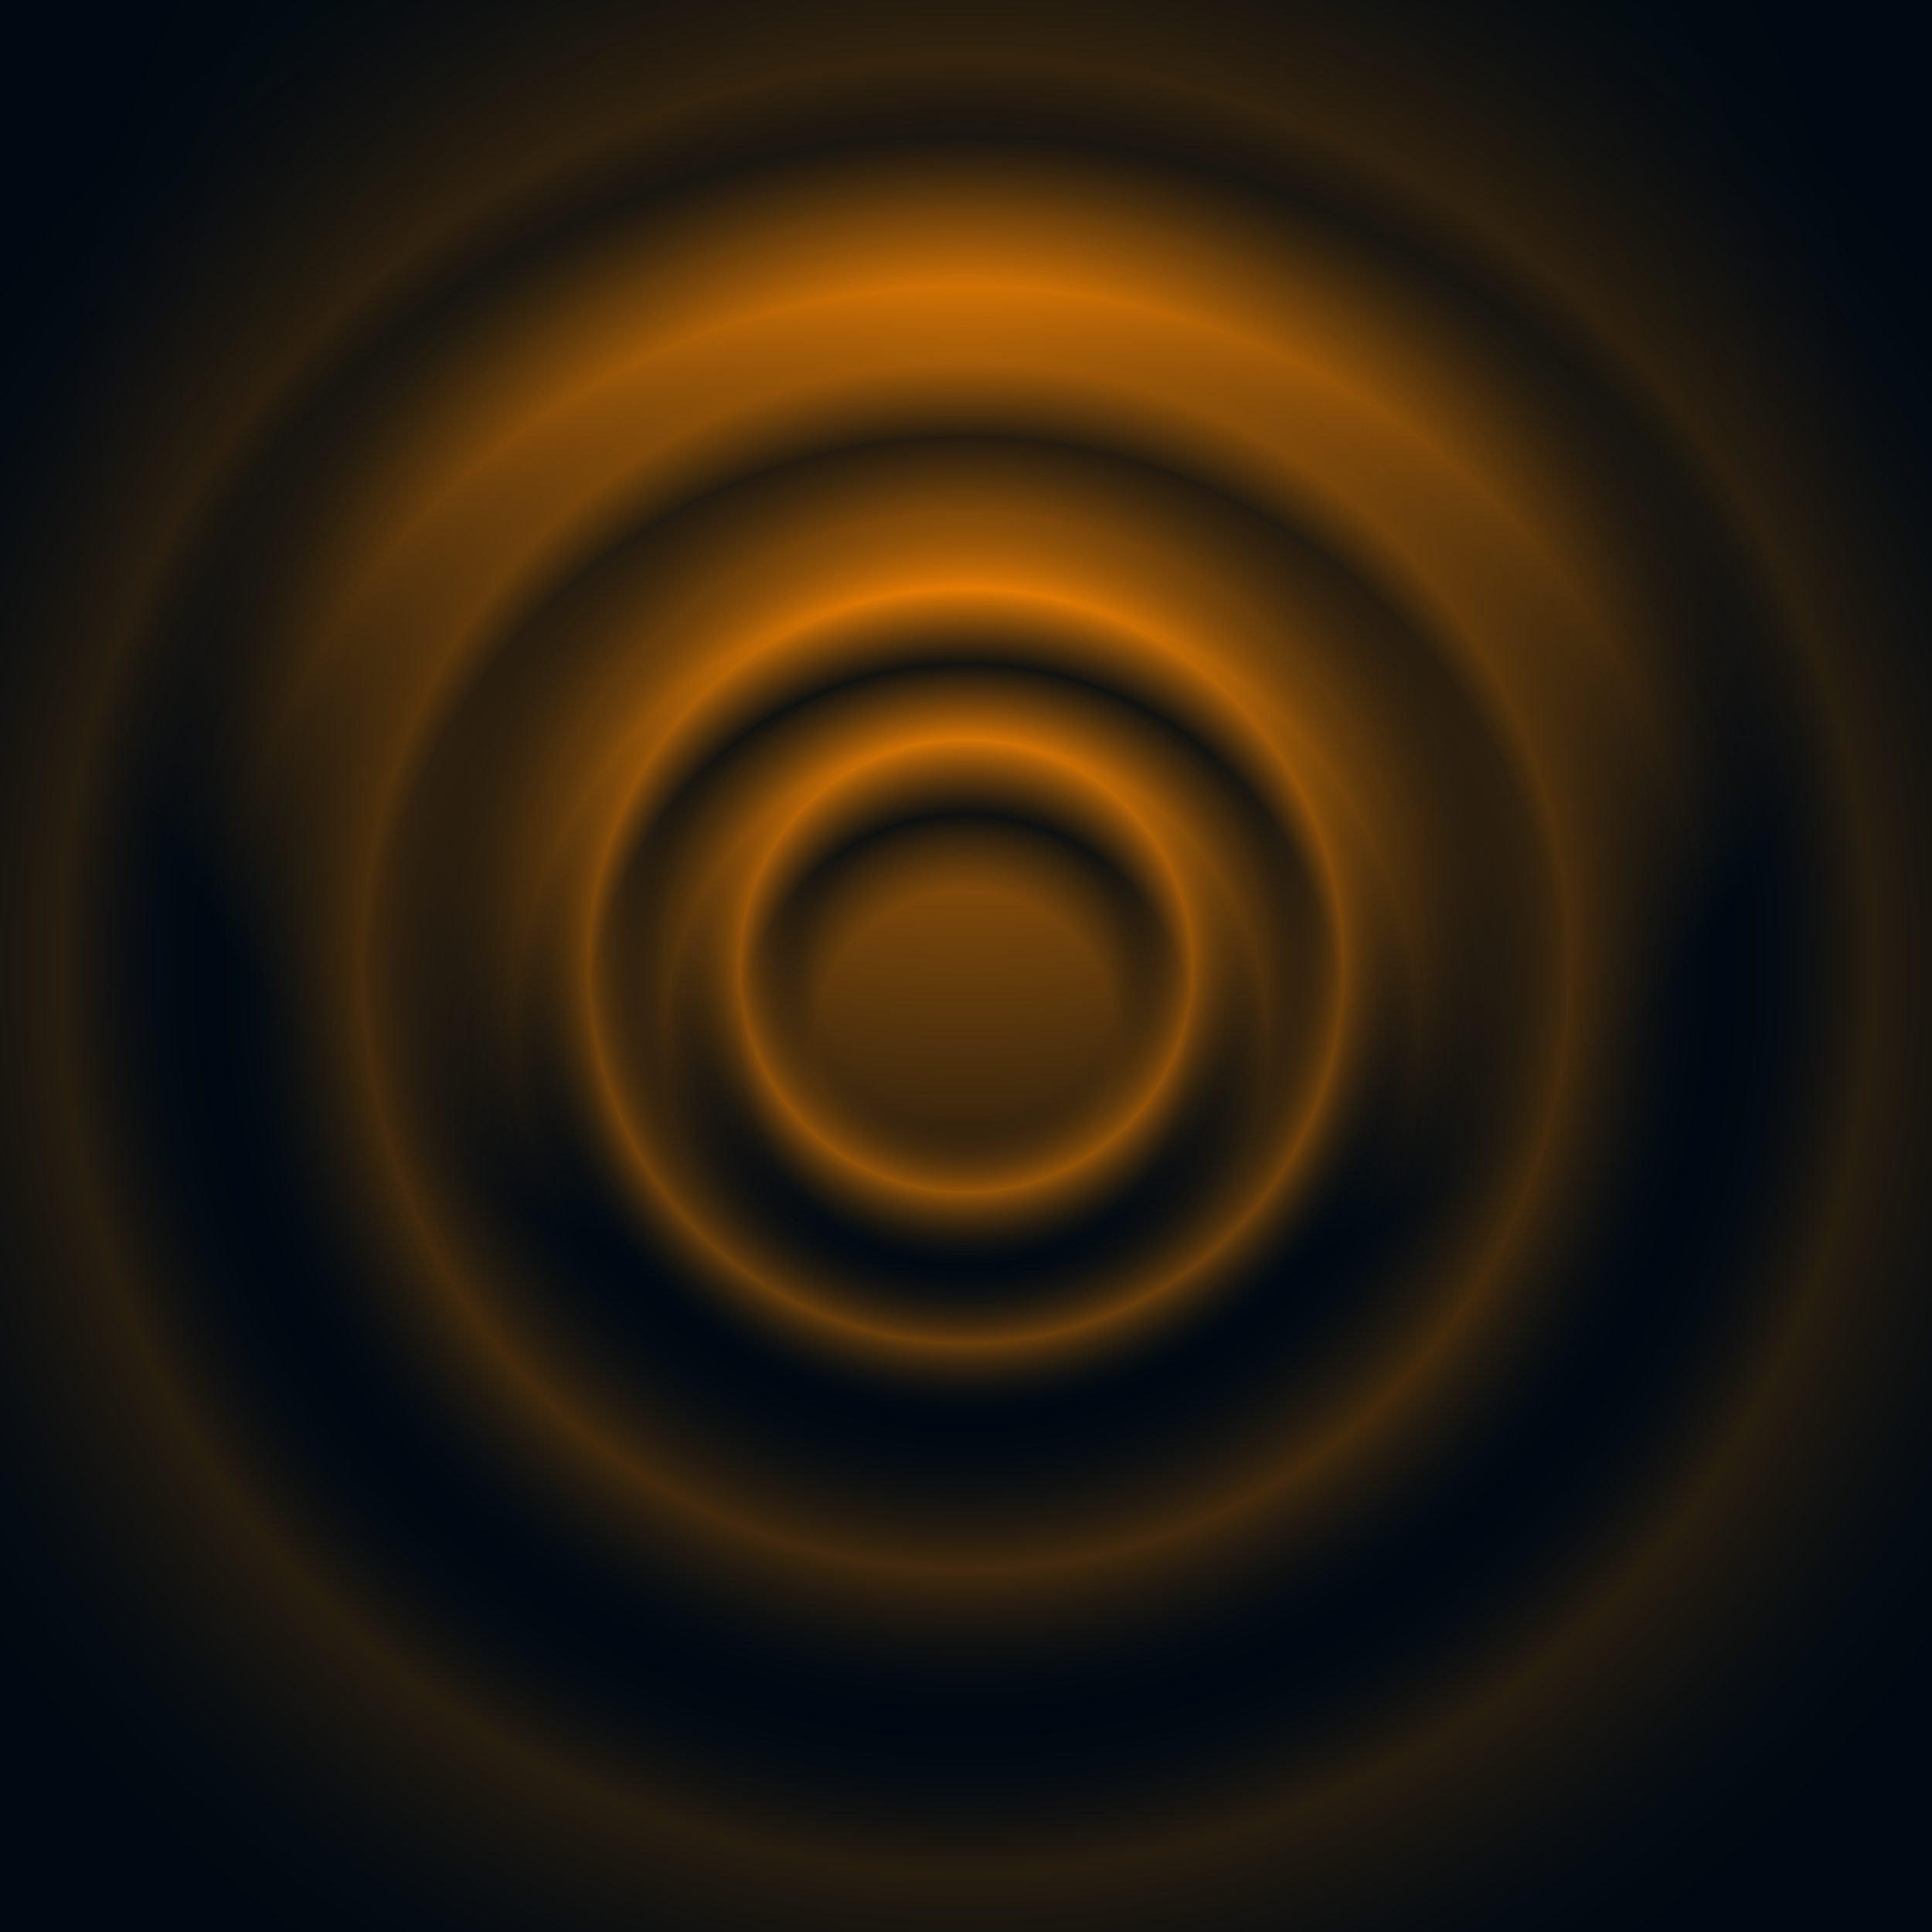
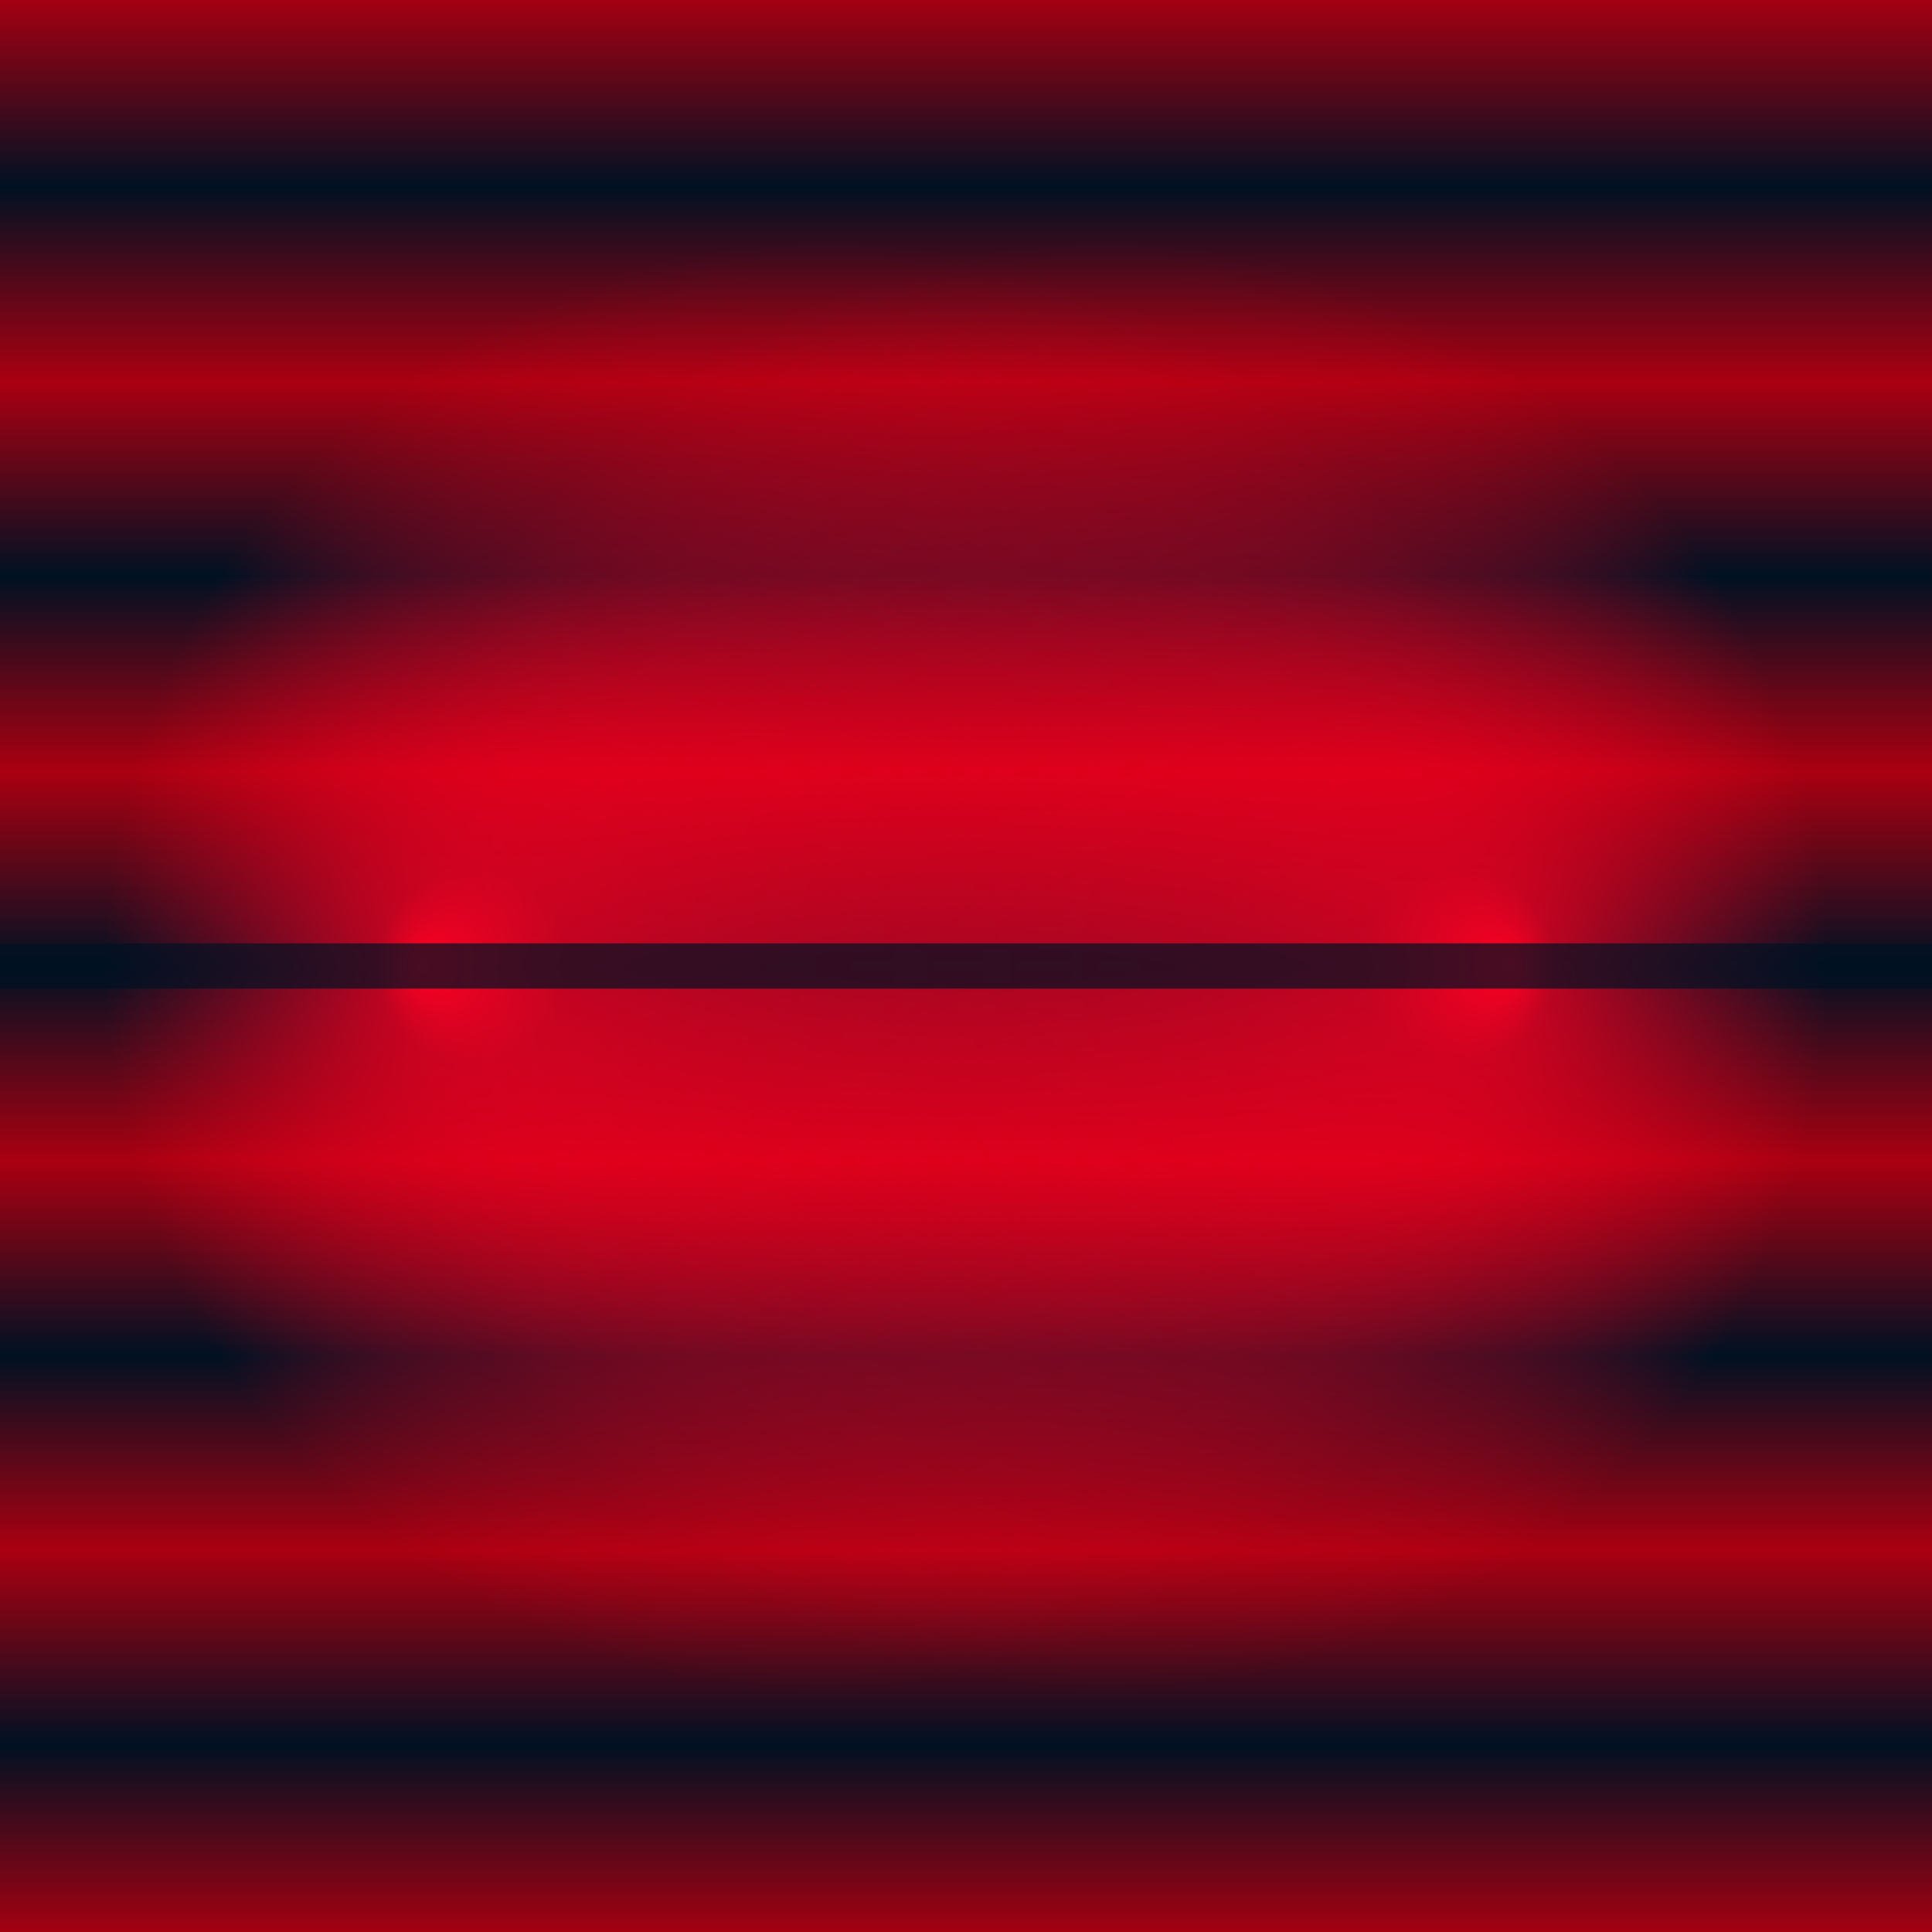
- <svg xmlns="http://www.w3.org/2000/svg" xmlns:xlink="http://www.w3.org/1999/xlink" width="512" height="512" viewBox="0 0 512 512" version="1.1">
+ <svg xmlns="http://www.w3.org/2000/svg" xmlns:xlink="http://www.w3.org/1999/xlink" enable-background="new" version="1.1" viewBox="0 0 512 512" height="512" width="512">
  <defs>
-     <linearGradient id="linearGradient0">
-       <stop offset="0.00" style="stop-color:#ff8800;stop-opacity:1" />
-       <stop offset="1.00" style="stop-color:#000911;stop-opacity:1" />
+     <linearGradient id="linearGradient5" x1="0" y1="0" x2="0" y2="0.1" spreadMethod="reflect">
+       <stop offset="0.000" style="stop-color:#aa0011;stop-opacity:1" />
+       <stop offset="1.000" style="stop-color:#001122;stop-opacity:1" />
    </linearGradient>
-     <radialGradient xlink:href="#linearGradient0" id="radialGradient0" cx="256" cy="111" fx="256" fy="111" r="240" gradientUnits="userSpaceOnUse" />
-     <linearGradient id="linearGradient1">
-       <stop offset="0.00" style="stop-color:#ff8800;stop-opacity:0" />
-       <stop offset="0.10" style="stop-color:#000911;stop-opacity:0" />
-       <stop offset="0.15" style="stop-color:#ff8800;stop-opacity:1" />
-       <stop offset="0.20" style="stop-color:#000911;stop-opacity:0" />
-       <stop offset="0.25" style="stop-color:#ff8800;stop-opacity:0.8" />
-       <stop offset="0.30" style="stop-color:#000911;stop-opacity:0" />
-       <stop offset="0.40" style="stop-color:#ff8800;stop-opacity:0.5" />
-       <stop offset="0.50" style="stop-color:#000911;stop-opacity:0" />
-       <stop offset="0.60" style="stop-color:#ff8800;stop-opacity:0.3" />
-       <stop offset="0.80" style="stop-color:#000911;stop-opacity:0" />
-       <stop offset="1.00" style="stop-color:#ff8800;stop-opacity:0" />
+     <linearGradient id="linearGradient7">
+       <stop offset="0.00" style="stop-color:#ff0022;stop-opacity:1" />
+       <stop offset="0.10" style="stop-color:#ff0022;stop-opacity:0.7" />
+       <stop offset="0.75" style="stop-color:#ff0022;stop-opacity:0" />
+       <stop offset="1.00" style="stop-color:#ff0022;stop-opacity:0" />
    </linearGradient>
-     <radialGradient xlink:href="#linearGradient1" id="radialGradient1" cx="256" cy="256" fx="256" fy="256" r="400" gradientUnits="userSpaceOnUse" />
-     <linearGradient id="linearGradient2">
-       <stop offset="0.00" style="stop-color:#000911;stop-opacity:0" />
-       <stop offset="0.10" style="stop-color:#000911;stop-opacity:0" />
-       <stop offset="0.15" style="stop-color:#000911;stop-opacity:1" />
-       <stop offset="0.20" style="stop-color:#000911;stop-opacity:0" />
-       <stop offset="0.25" style="stop-color:#000911;stop-opacity:1" />
-       <stop offset="0.30" style="stop-color:#000911;stop-opacity:0" />
-       <stop offset="0.40" style="stop-color:#000911;stop-opacity:1" />
-       <stop offset="0.50" style="stop-color:#000911;stop-opacity:0" />
-       <stop offset="0.60" style="stop-color:#000911;stop-opacity:1" />
-       <stop offset="0.80" style="stop-color:#000911;stop-opacity:1" />
-       <stop offset="1.00" style="stop-color:#000911;stop-opacity:1" />
-     </linearGradient>
-     <radialGradient xlink:href="#linearGradient2" id="radialGradient2" cx="256" cy="276" fx="256" fy="276" r="400" gradientUnits="userSpaceOnUse" />
+     <radialGradient xlink:href="#linearGradient7" id="radialGradient77" cx="256" cy="256" fx="111" fy="256" r="256" gradientUnits="userSpaceOnUse" />
  </defs>
-   <rect style="        fill:url(#radialGradient0);        fill-opacity:1;" width="512" height="512" x="0" y="0" />
-   <rect style="        fill:url(#radialGradient2);        fill-opacity:0.9;" width="512" height="512" x="0" y="0" />
-   <rect style="        fill:url(#radialGradient1);        fill-opacity:0.5;" width="512" height="512" x="0" y="0" />
+   <rect style="        fill:url(#linearGradient5);        fill-opacity:1;" width="512" height="512" x="0" y="0" />
+   <rect style="        fill:url(#radialGradient77);        fill-opacity:1;" width="512" height="512" x="0" y="0" />
+   <rect style="        fill:url(#radialGradient77);        fill-opacity:1;" width="512" height="512" transform="rotate(180, 256, 256)" x="0" y="0" />
+   <rect style="        fill:#001122;        fill-opacity:0.71" width="512" height="12" x="0" y="250" />
</svg>
